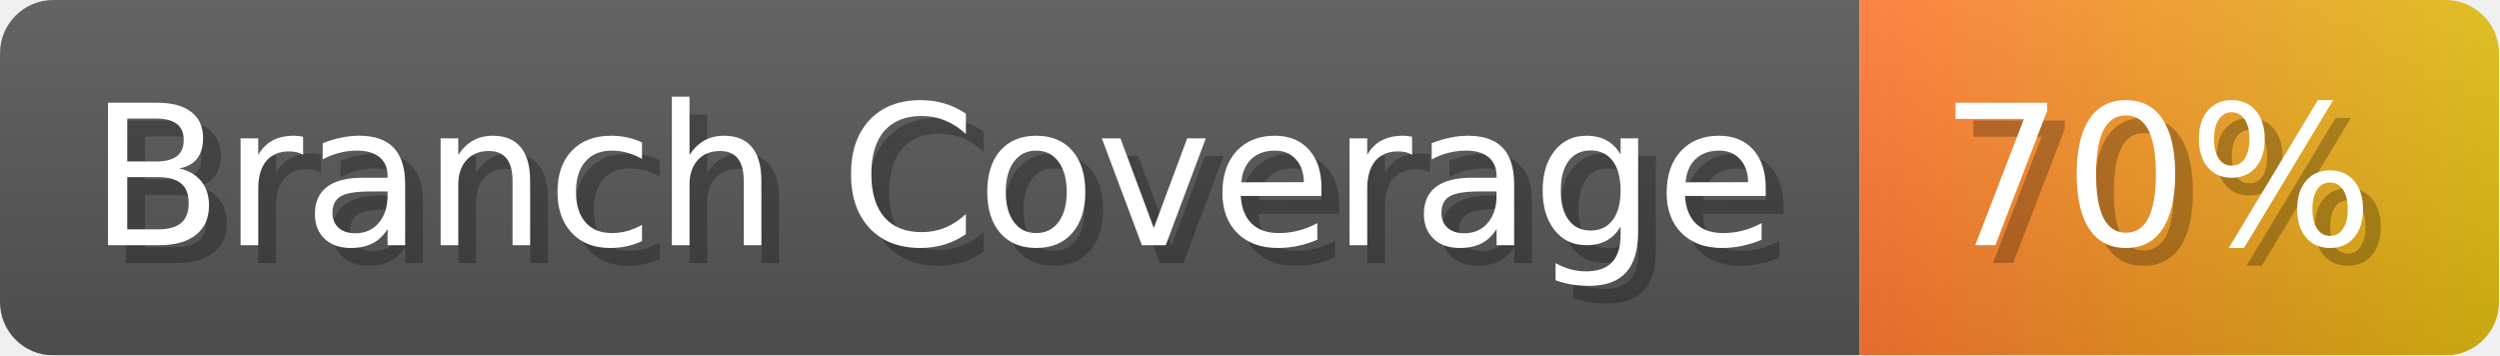
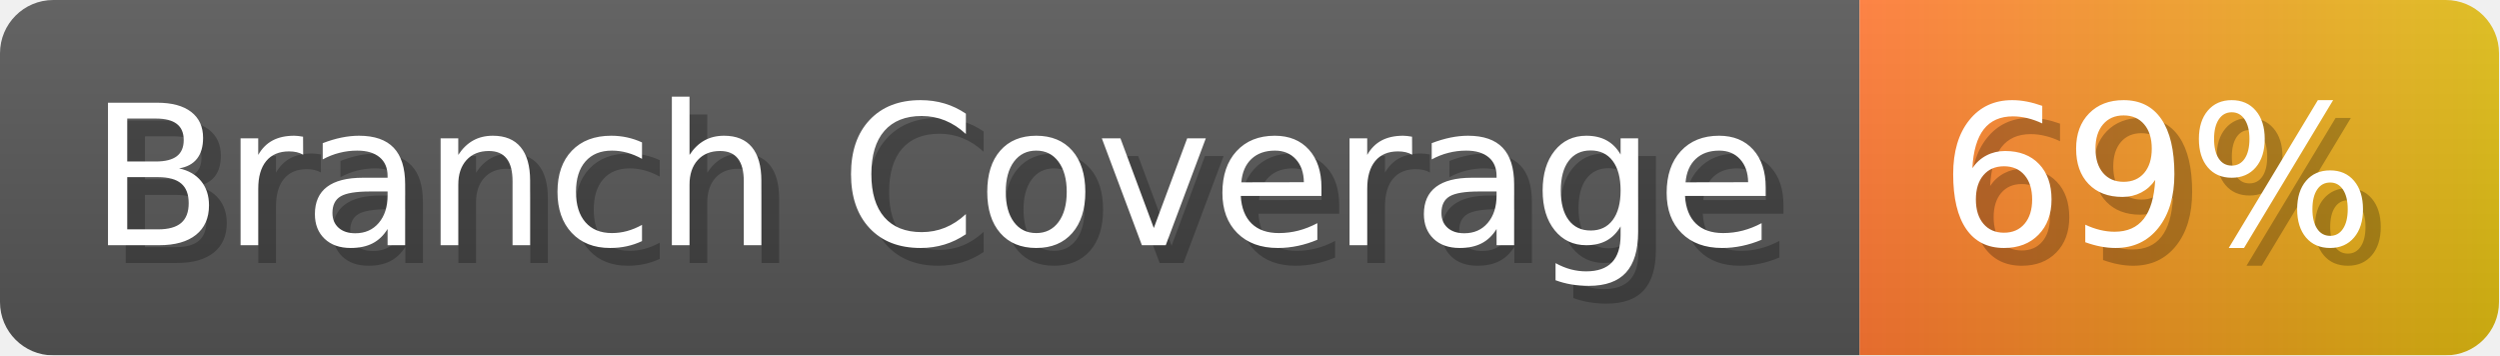
- <svg xmlns="http://www.w3.org/2000/svg" width="140.7" height="20" viewBox="0 0 1407 200" role="img" aria-label="Branch Coverage: 70%">
+ <svg xmlns="http://www.w3.org/2000/svg" width="140.7" height="20" viewBox="0 0 1407 200" role="img" aria-label="Branch Coverage: 69%">
  <linearGradient id="a" x2="0" y2="100%">
    <stop offset="0" stop-opacity=".1" stop-color="#EEE" />
    <stop offset="1" stop-opacity=".1" />
  </linearGradient>
  <mask id="m">
    <rect width="1407" height="200" rx="30" fill="#FFF" />
  </mask>
  <g mask="url(#m)">
    <rect width="1047" height="200" fill="#555" />
    <rect width="360" height="200" fill="url(#x)" x="1047" />
    <rect width="1407" height="200" fill="url(#a)" />
  </g>
  <g aria-hidden="true" fill="#fff" text-anchor="start" font-family="Verdana,DejaVu Sans,sans-serif" font-size="110">
    <text x="60" y="148" textLength="947" fill="#000" opacity="0.25">Branch Coverage</text>
    <text x="50" y="138" textLength="947">Branch Coverage</text>
-     <text x="1102" y="148" textLength="260" fill="#000" opacity="0.25">70%</text>
-     <text x="1092" y="138" textLength="260">70%</text>
+     <text x="1102" y="148" textLength="260" fill="#000" opacity="0.25">69%</text>
+     <text x="1092" y="138" textLength="260">69%</text>
  </g>
  <linearGradient id="x" x1="0%" y1="0%" x2="100%" y2="0%">
    <stop offset="0%" style="stop-color:#F73" />
    <stop offset="100%" style="stop-color:#DB1" />
  </linearGradient>
</svg>
